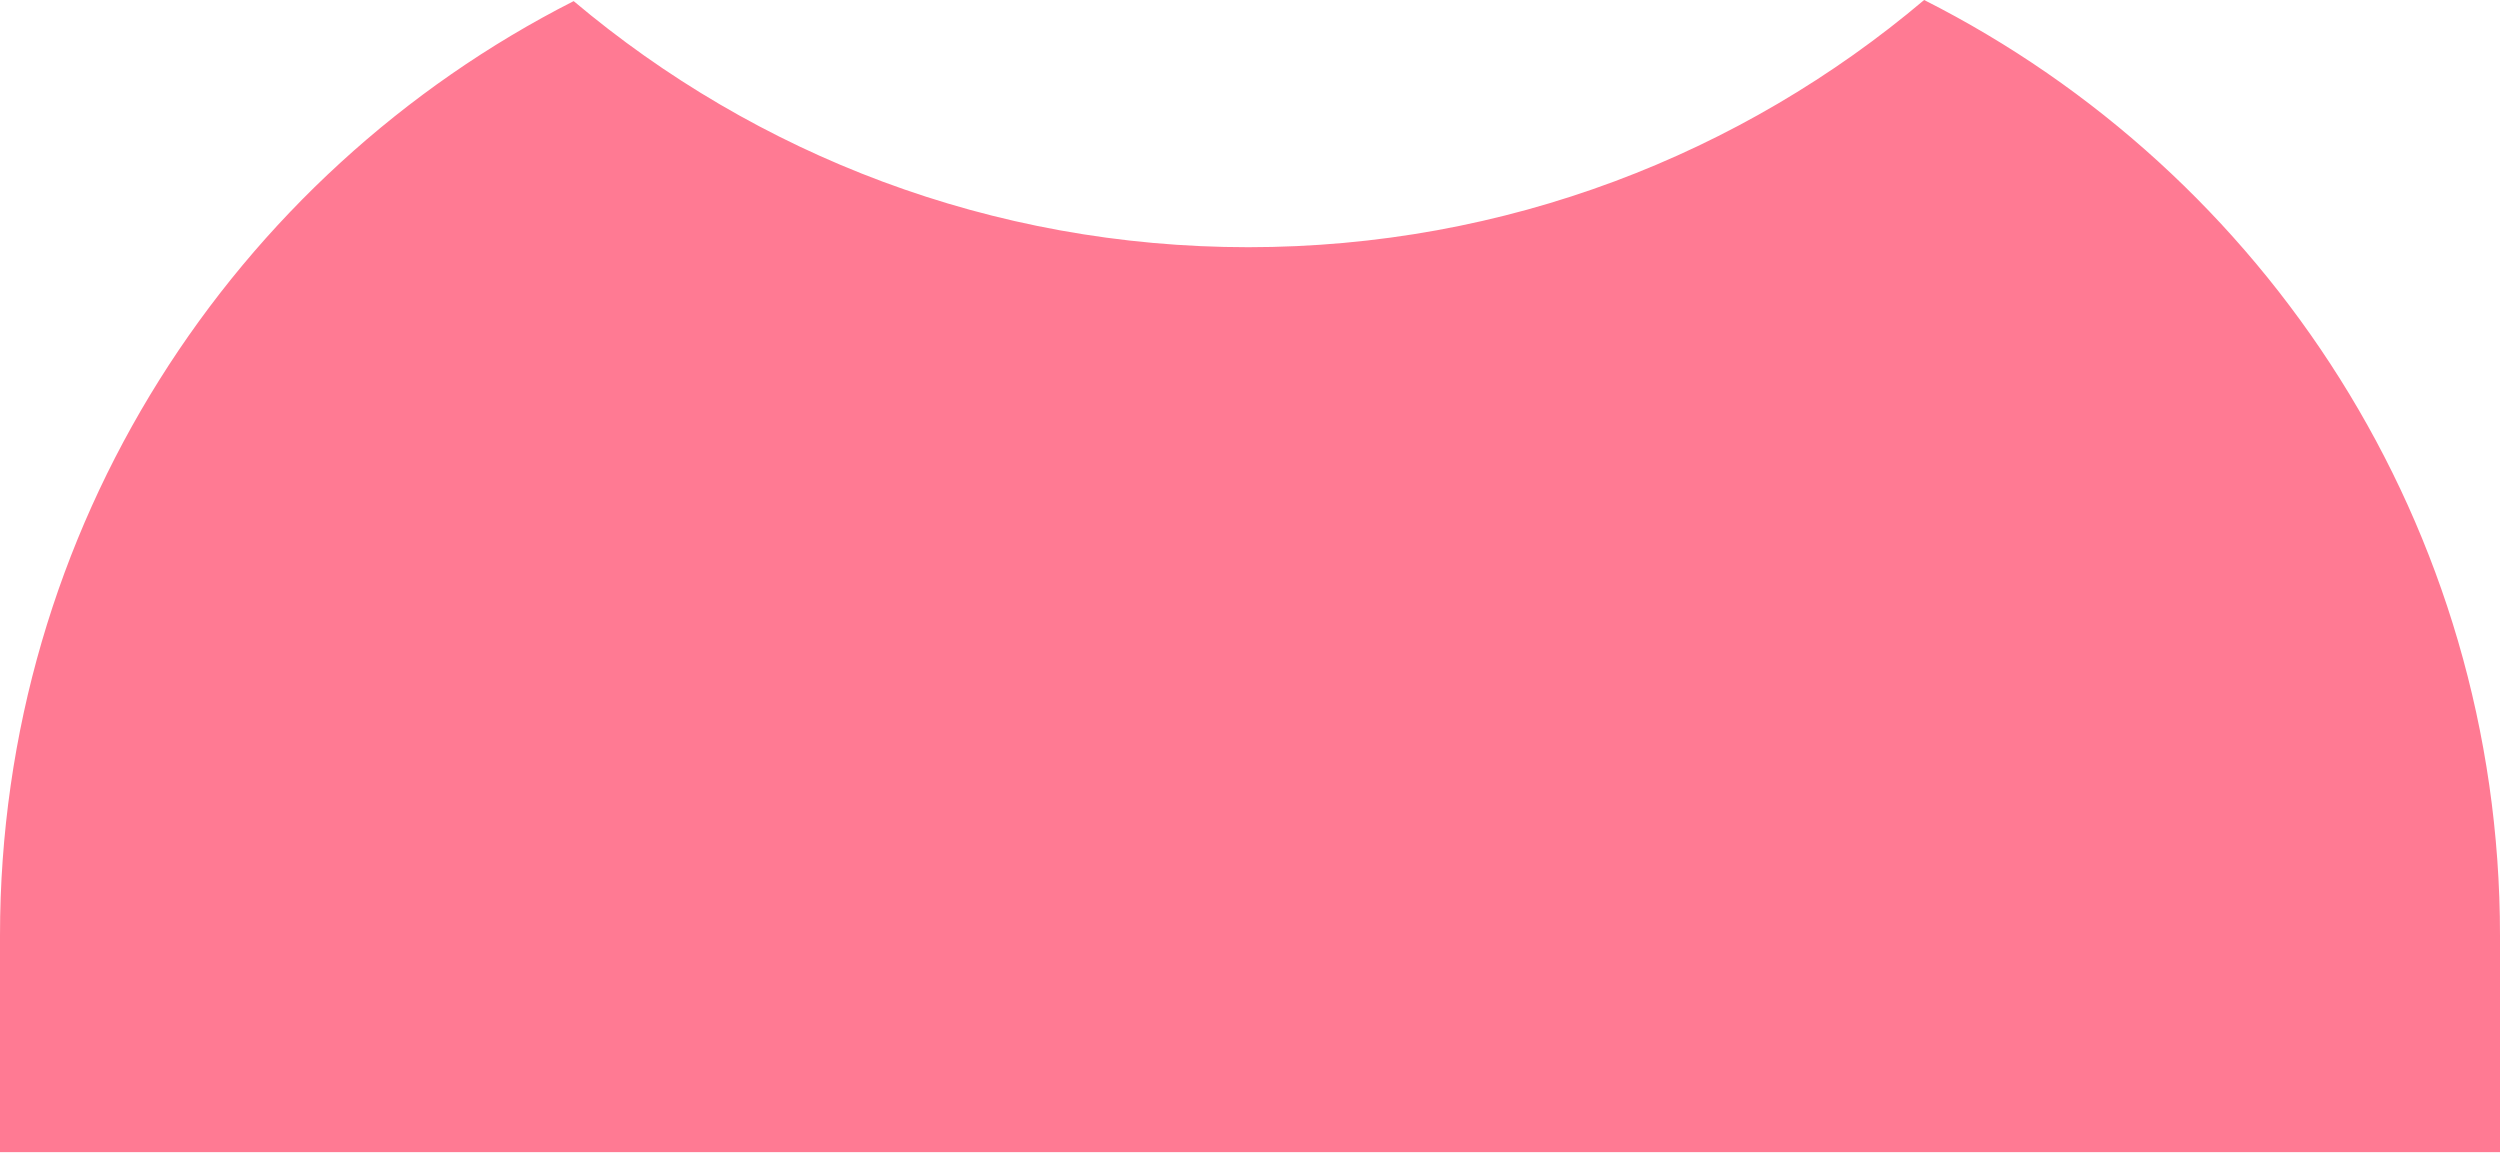
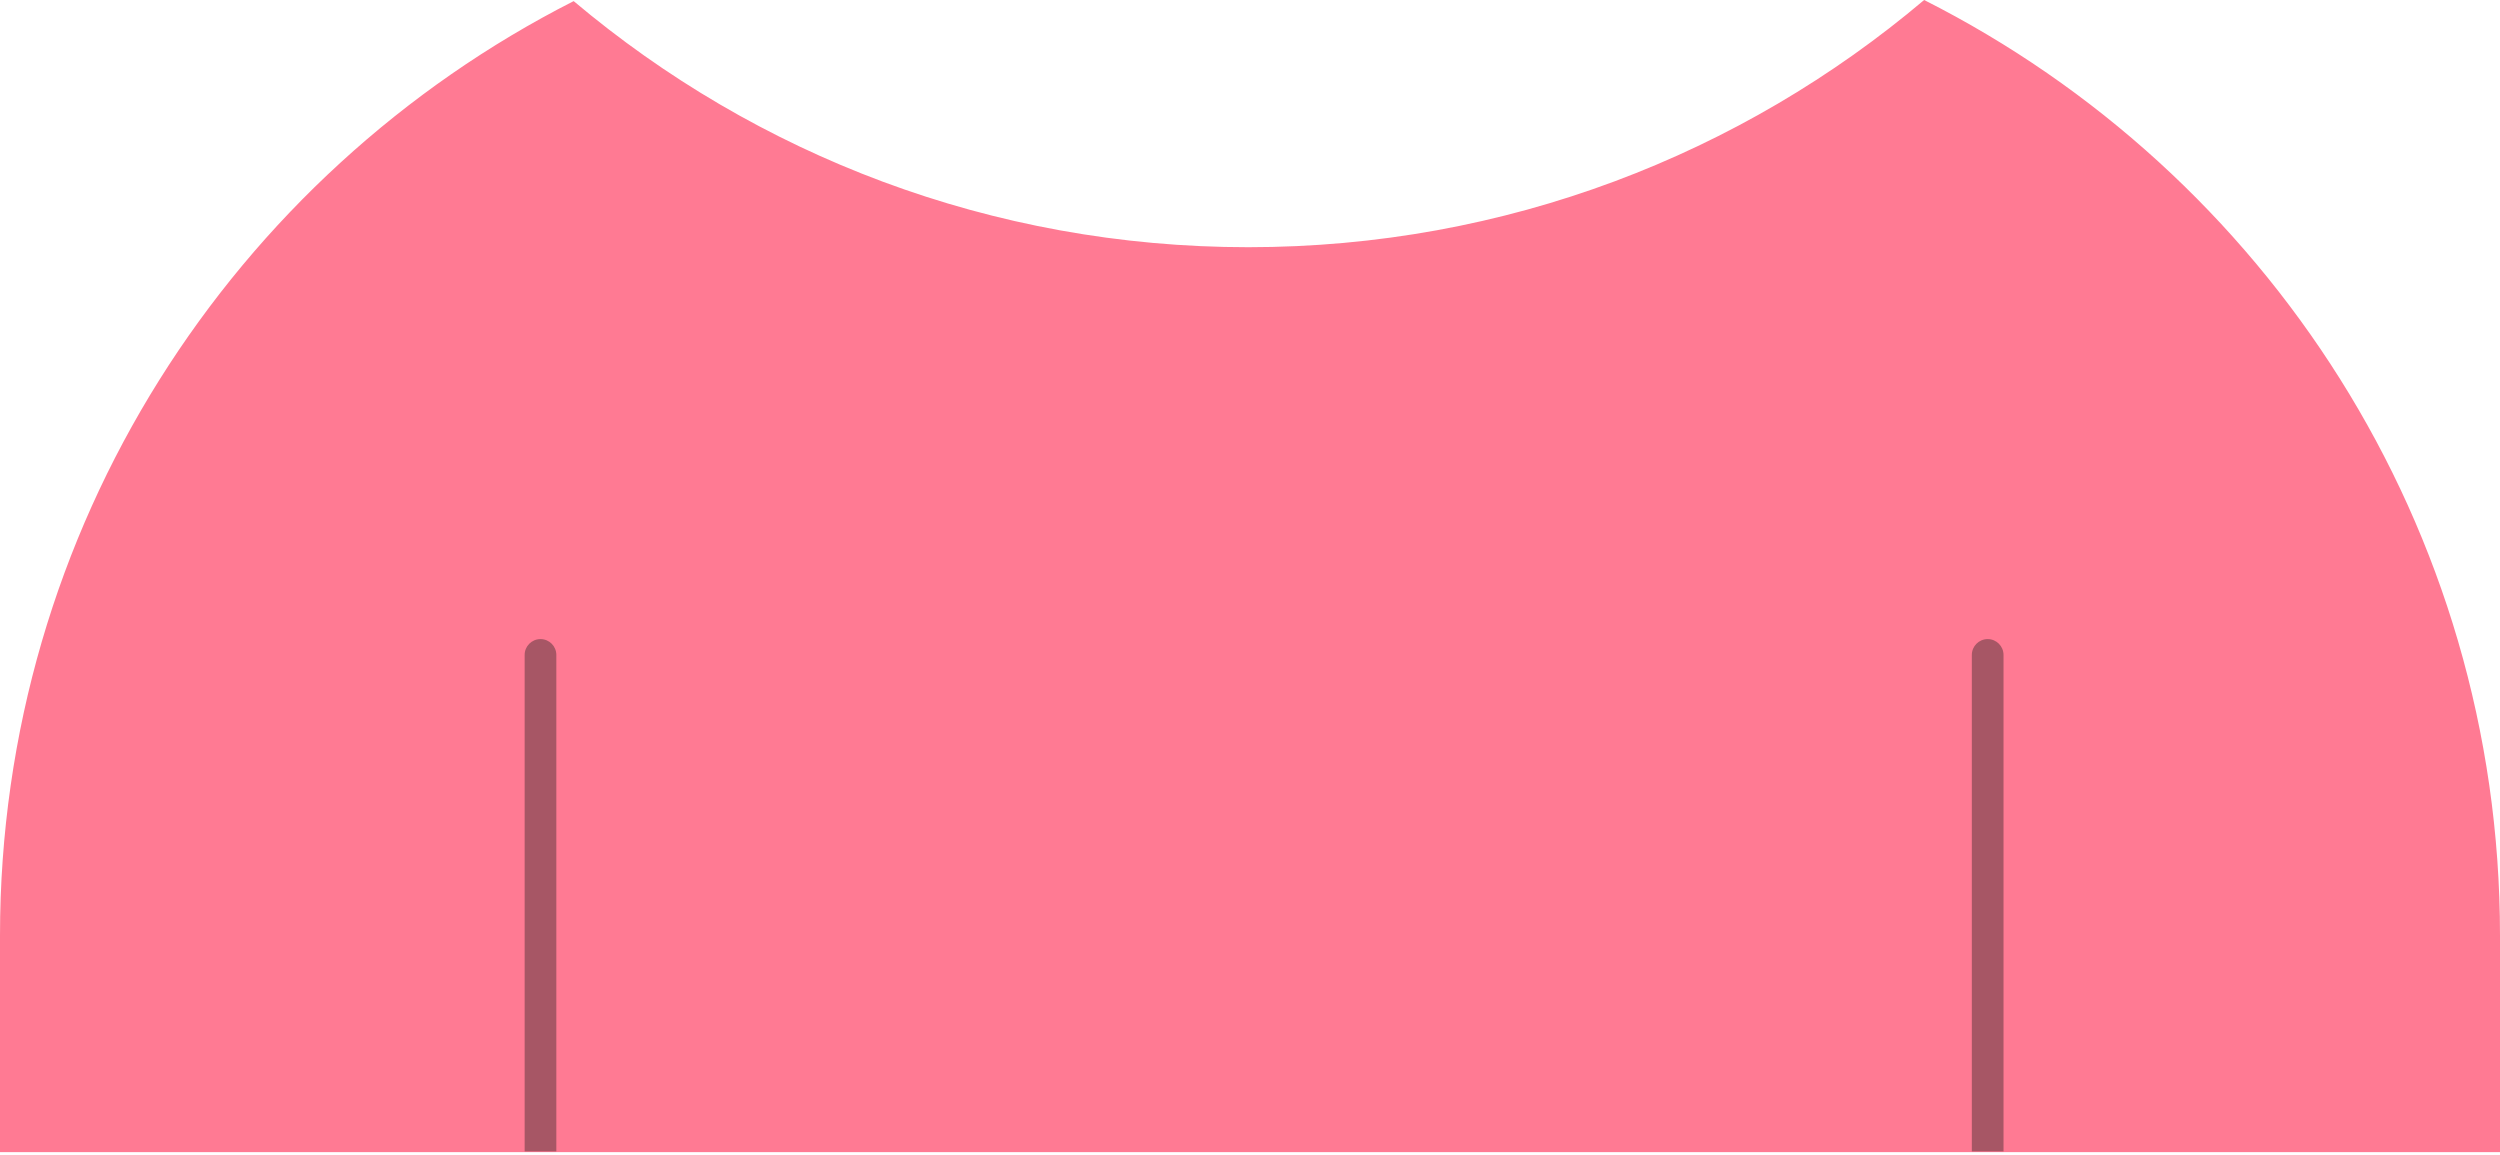
<svg xmlns="http://www.w3.org/2000/svg" width="71" height="32.8" viewBox="0 0 710 328" fill="none">
  <path d="M546.456 0C643.474 49.008 710 149.588 710 265.707V327.207H0V265.707C1.36338e-06 149.838 66.241 49.44 162.919 0.316C214.678 43.927 281.52 70.207 354.5 70.207C427.657 70.207 494.645 43.8 546.456 0Z" fill="#FF7A93" />
-   <path d="M569 186C569 183.515 566.985 181.5 564.5 181.5C562.015 181.5 560 183.515 560 186H564.5H569ZM158 186C158 183.515 155.985 181.5 153.5 181.5C151.015 181.5 149 183.515 149 186H153.5H158ZM564.5 186H560V327H564.5H569V186H564.5ZM153.5 186H149V327H153.5H158V186H153.5Z" fill="color-mix(in srgb, currentColor 80%, black)" fill-opacity="0.41" />
+   <path d="M569 186C569 183.515 566.985 181.5 564.5 181.5C562.015 181.5 560 183.515 560 186H564.5H569ZM158 186C158 183.515 155.985 181.5 153.5 181.5C151.015 181.5 149 183.515 149 186H153.5H158ZM564.5 186H560V327H564.5H569V186H564.5ZM153.5 186H149V327H153.5H158V186H153.5Z" fill="#272424" fill-opacity="0.41" />
</svg>
